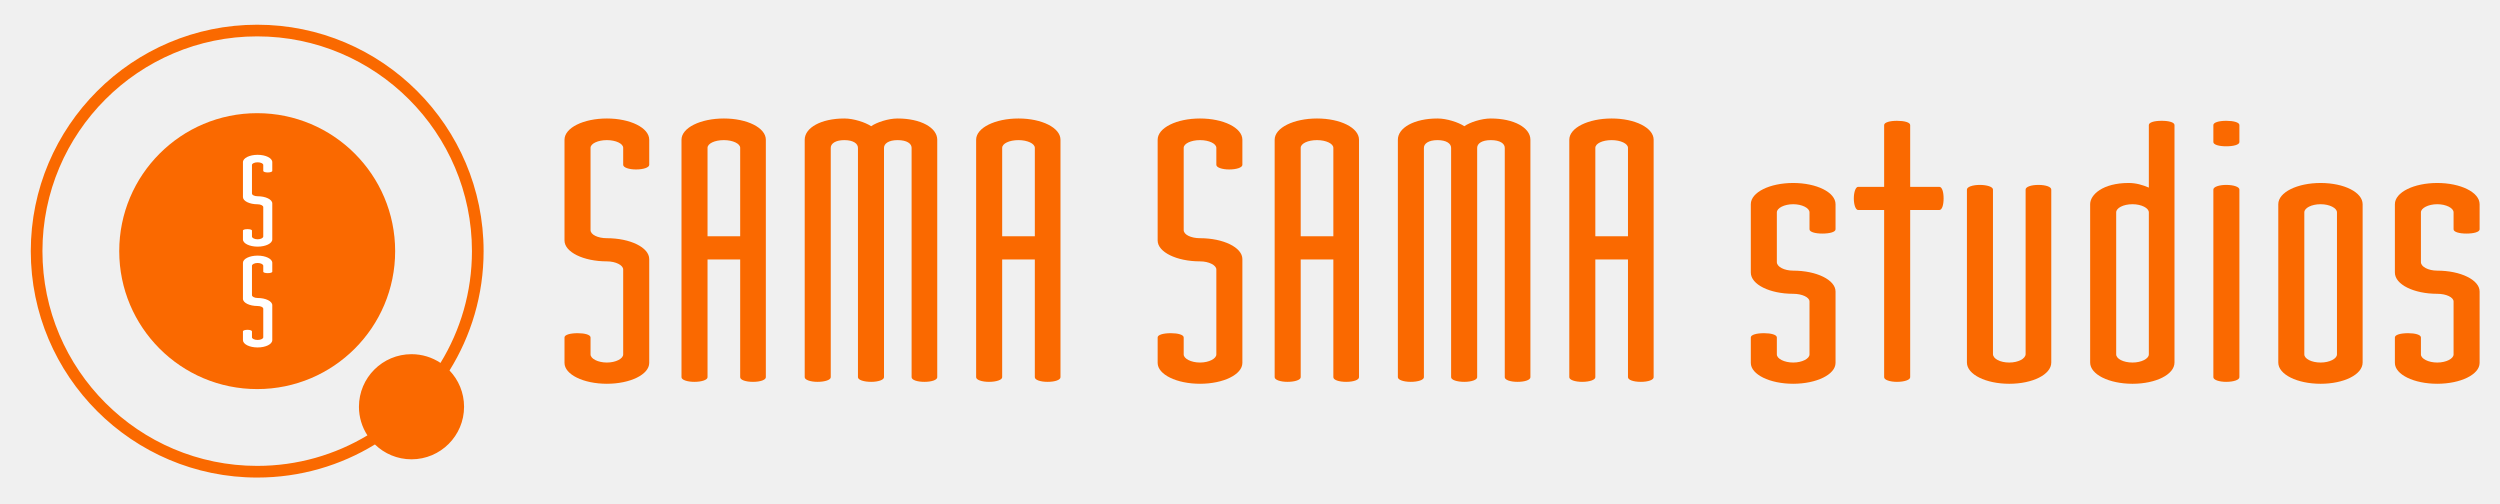
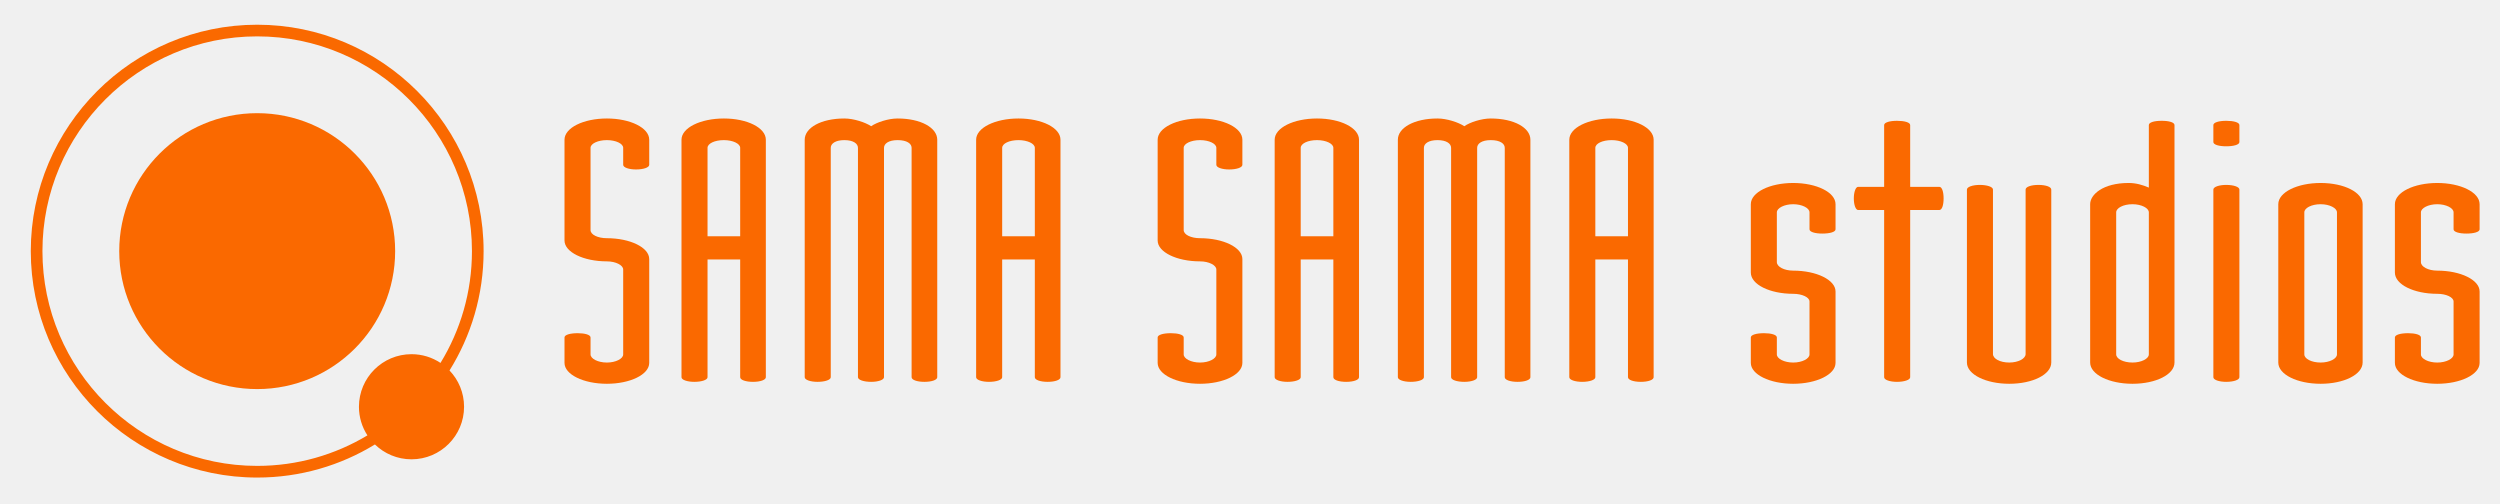
- <svg xmlns="http://www.w3.org/2000/svg" version="1.1" x="0px" y="0px" width="375px" height="75.5px" viewBox="0 0 375 75.5" enable-background="new 0 0 375 75.5" xml:space="preserve">
+ <svg xmlns="http://www.w3.org/2000/svg" version="1.1" id="Layer_1" x="0px" y="0px" width="375px" height="75.5px" viewBox="0 0 375 75.5" enable-background="new 0 0 375 75.5" xml:space="preserve">
  <g id="LOGO">
</g>
  <g id="Layer_4">
</g>
  <g id="Layer_5">
    <g display="none">
-       <path fill="#FA6900" d="M38.578,12.332c-13.829,0-25.041,11.211-25.041,25.038c0,13.83,11.212,25.039,25.041,25.039    S63.619,51.2,63.619,37.37C63.619,23.543,52.407,12.332,38.578,12.332z M38.578,60.943c-13.018,0-23.572-10.555-23.572-23.573    c0-13.017,10.555-23.571,23.572-23.571S62.15,24.354,62.15,37.37C62.15,50.389,51.596,60.943,38.578,60.943z" />
-       <path display="inline" fill="#FA6900" d="M74.949,37.37C74.949,17.315,58.633,1,38.578,1C18.523,1,2.208,17.315,2.208,37.37    c0,20.056,16.316,36.371,36.371,36.371c6.921,0,13.397-1.942,18.912-5.314c1.519,1.475,3.59,2.387,5.875,2.387    c4.664,0,8.444-3.782,8.444-8.446c0-2.259-0.891-4.312-2.337-5.826C72.94,50.971,74.949,44.4,74.949,37.37z M63.365,53.924    c-4.662,0-8.443,3.781-8.443,8.443c0,1.697,0.503,3.275,1.363,4.598c-5.181,3.111-11.237,4.902-17.707,4.902    c-19.021,0-34.498-15.475-34.498-34.497c0-19.021,15.476-34.499,34.498-34.499S73.076,18.349,73.076,37.37    c0,6.574-1.849,12.722-5.053,17.955C66.689,54.441,65.088,53.924,63.365,53.924z" />
+       <path display="inline" fill="#FA6900" d="M38.578,12.332c-13.829,0-25.041,11.211-25.041,25.038    c0,13.83,11.212,25.039,25.041,25.039S63.619,51.2,63.619,37.37C63.619,23.543,52.407,12.332,38.578,12.332z M38.578,60.943    c-13.018,0-23.572-10.555-23.572-23.573c0-13.017,10.555-23.571,23.572-23.571S62.15,24.354,62.15,37.37    C62.15,50.389,51.596,60.943,38.578,60.943z" />
+       <path display="inline" fill="#FA6900" d="M74.949,37.37C74.949,17.315,58.633,1,38.578,1C18.523,1,2.208,17.315,2.208,37.37    c0,20.056,16.316,36.371,36.371,36.371c6.921,0,13.397-1.942,18.912-5.314c1.519,1.476,3.59,2.388,5.875,2.388    c4.664,0,8.444-3.782,8.444-8.446c0-2.259-0.891-4.312-2.337-5.826C72.94,50.971,74.949,44.4,74.949,37.37z M63.365,53.924    c-4.662,0-8.443,3.781-8.443,8.443c0,1.697,0.503,3.275,1.363,4.598c-5.181,3.111-11.237,4.902-17.707,4.902    C19.557,71.867,4.08,56.393,4.08,37.37c0-19.021,15.476-34.499,34.498-34.499S73.076,18.349,73.076,37.37    c0,6.573-1.849,12.722-5.053,17.955C66.689,54.441,65.088,53.924,63.365,53.924z" />
      <path display="inline" fill="#FA6900" d="M38.578,15.208c-12.239,0-22.161,9.924-22.161,22.162    c0,12.239,9.922,22.162,22.161,22.162c12.24,0,22.161-9.923,22.161-22.162C60.739,25.132,50.818,15.208,38.578,15.208z" />
    </g>
-     <text transform="matrix(1.0065 0 0 1 82.75 57.9873)" display="none" fill="#FA6900" font-family="'Nord-Regular'" font-size="57.929">SAMA SAMA studios</text>
+     <text transform="matrix(1.0065 0 0 1 82.75 57.9873)" display="none" fill="#FA6900" enable-background="new    " font-family="'Nord-Regular'" font-size="57.929">SAMA SAMA studios</text>
    <g>
-       <path fill="#FA6900" d="M97.384,54.438c0,1.738-2.856,3.128-6.354,3.128s-6.355-1.39-6.355-3.128v-3.822    c0-0.406,0.875-0.638,1.982-0.638c1.05,0,1.924,0.231,1.924,0.638v2.548c0,0.638,1.108,1.217,2.449,1.217s2.448-0.579,2.448-1.217    V40.422c0-0.638-1.107-1.217-2.448-1.217c-3.498,0-6.355-1.39-6.355-3.128V20.96c0-1.796,2.857-3.187,6.355-3.187    s6.354,1.391,6.354,3.187v3.765c0,0.405-0.874,0.695-1.981,0.695c-1.05,0-1.925-0.29-1.925-0.695v-2.549    c0-0.637-1.107-1.158-2.448-1.158s-2.449,0.521-2.449,1.158v12.338c0,0.694,1.108,1.216,2.449,1.216    c3.498,0,6.354,1.391,6.354,3.128V54.438z" />
-       <path fill="#FA6900" d="M114.876,56.582c0,0.405-0.816,0.695-1.924,0.695c-1.108,0-1.925-0.29-1.925-0.695V38.915h-4.897v17.667    c0,0.405-0.874,0.695-1.982,0.695c-1.049,0-1.924-0.29-1.924-0.695V20.96c0-1.796,2.857-3.187,6.355-3.187    s6.297,1.391,6.297,3.187V56.582z M111.027,35.44V22.176c0-0.637-1.107-1.158-2.448-1.158c-1.399,0-2.449,0.521-2.449,1.158V35.44    H111.027z" />
-       <path fill="#FA6900" d="M140.588,56.582c0,0.405-0.816,0.695-1.924,0.695c-1.108,0-1.924-0.29-1.924-0.695V22.176    c0-0.637-0.7-1.158-2.1-1.158c-1.341,0-2.04,0.521-2.04,1.158v34.406c0,0.405-0.875,0.695-1.925,0.695    c-1.107,0-1.982-0.29-1.982-0.695V22.176c0-0.637-0.699-1.158-2.04-1.158s-2.041,0.521-2.041,1.158v34.406    c0,0.405-0.874,0.695-1.982,0.695c-1.049,0-1.924-0.29-1.924-0.695V20.96c0-1.796,2.449-3.187,5.947-3.187    c1.399,0,3.148,0.58,4.022,1.159c0.816-0.579,2.565-1.159,3.965-1.159c3.498,0,5.947,1.391,5.947,3.187V56.582z" />
-       <path fill="#FA6900" d="M159.072,56.582c0,0.405-0.816,0.695-1.924,0.695c-1.108,0-1.925-0.29-1.925-0.695V38.915h-4.897v17.667    c0,0.405-0.874,0.695-1.982,0.695c-1.049,0-1.924-0.29-1.924-0.695V20.96c0-1.796,2.857-3.187,6.355-3.187    s6.297,1.391,6.297,3.187V56.582z M155.224,35.44V22.176c0-0.637-1.107-1.158-2.448-1.158c-1.399,0-2.449,0.521-2.449,1.158V35.44    H155.224z" />
-       <path fill="#FA6900" d="M186.357,54.438c0,1.738-2.856,3.128-6.354,3.128s-6.355-1.39-6.355-3.128v-3.822    c0-0.406,0.875-0.638,1.982-0.638c1.05,0,1.924,0.231,1.924,0.638v2.548c0,0.638,1.108,1.217,2.449,1.217s2.448-0.579,2.448-1.217    V40.422c0-0.638-1.107-1.217-2.448-1.217c-3.498,0-6.355-1.39-6.355-3.128V20.96c0-1.796,2.857-3.187,6.355-3.187    s6.354,1.391,6.354,3.187v3.765c0,0.405-0.874,0.695-1.981,0.695c-1.05,0-1.925-0.29-1.925-0.695v-2.549    c0-0.637-1.107-1.158-2.448-1.158s-2.449,0.521-2.449,1.158v12.338c0,0.694,1.108,1.216,2.449,1.216    c3.498,0,6.354,1.391,6.354,3.128V54.438z" />
-       <path fill="#FA6900" d="M203.851,56.582c0,0.405-0.816,0.695-1.924,0.695c-1.108,0-1.925-0.29-1.925-0.695V38.915h-4.897v17.667    c0,0.405-0.874,0.695-1.982,0.695c-1.049,0-1.924-0.29-1.924-0.695V20.96c0-1.796,2.857-3.187,6.355-3.187    s6.297,1.391,6.297,3.187V56.582z M200.002,35.44V22.176c0-0.637-1.107-1.158-2.448-1.158c-1.399,0-2.449,0.521-2.449,1.158V35.44    H200.002z" />
-       <path fill="#FA6900" d="M229.562,56.582c0,0.405-0.816,0.695-1.924,0.695c-1.108,0-1.924-0.29-1.924-0.695V22.176    c0-0.637-0.7-1.158-2.1-1.158c-1.341,0-2.04,0.521-2.04,1.158v34.406c0,0.405-0.875,0.695-1.925,0.695    c-1.107,0-1.982-0.29-1.982-0.695V22.176c0-0.637-0.699-1.158-2.04-1.158s-2.041,0.521-2.041,1.158v34.406    c0,0.405-0.874,0.695-1.982,0.695c-1.049,0-1.924-0.29-1.924-0.695V20.96c0-1.796,2.449-3.187,5.947-3.187    c1.399,0,3.148,0.58,4.022,1.159c0.816-0.579,2.565-1.159,3.965-1.159c3.498,0,5.947,1.391,5.947,3.187V56.582z" />
-       <path fill="#FA6900" d="M248.046,56.582c0,0.405-0.816,0.695-1.924,0.695c-1.108,0-1.925-0.29-1.925-0.695V38.915H239.3v17.667    c0,0.405-0.874,0.695-1.982,0.695c-1.049,0-1.924-0.29-1.924-0.695V20.96c0-1.796,2.857-3.187,6.355-3.187    s6.297,1.391,6.297,3.187V56.582z M244.197,35.44V22.176c0-0.637-1.107-1.158-2.448-1.158c-1.399,0-2.449,0.521-2.449,1.158V35.44    H244.197z" />
-       <path fill="#FA6900" d="M275.331,54.438c0,1.738-2.856,3.128-6.354,3.128s-6.355-1.39-6.355-3.128v-3.822    c0-0.406,0.875-0.638,1.982-0.638c1.05,0,1.924,0.231,1.924,0.638v2.548c0,0.638,1.108,1.217,2.449,1.217s2.448-0.579,2.448-1.217    v-7.935c0-0.638-1.107-1.159-2.448-1.159c-3.498,0-6.355-1.39-6.355-3.186V30.633c0-1.796,2.857-3.186,6.355-3.186    s6.354,1.39,6.354,3.186v3.765c0,0.405-0.874,0.638-1.981,0.638c-1.05,0-1.925-0.232-1.925-0.638v-2.549    c0-0.637-1.107-1.216-2.448-1.216s-2.449,0.579-2.449,1.216v7.473c0,0.694,1.108,1.274,2.449,1.274    c3.498,0,6.354,1.39,6.354,3.127V54.438z" />
-       <path fill="#FA6900" d="M290.9,31.501h-4.373v25.081c0,0.405-0.875,0.695-1.982,0.695c-1.05,0-1.924-0.29-1.924-0.695V31.501    h-3.906c-0.351,0-0.642-0.753-0.642-1.737s0.291-1.737,0.642-1.737h3.906v-9.268c0-0.405,0.874-0.638,1.924-0.638    c1.107,0,1.982,0.232,1.982,0.638v9.268h4.373c0.407,0,0.641,0.753,0.641,1.737S291.308,31.501,290.9,31.501z" />
-       <path fill="#FA6900" d="M307.691,54.381c0,1.796-2.799,3.186-6.297,3.186s-6.355-1.39-6.355-3.186V28.432    c0-0.405,0.875-0.695,1.924-0.695c1.108,0,1.982,0.29,1.982,0.695v24.675c0,0.695,1.05,1.274,2.449,1.274    c1.341,0,2.448-0.579,2.448-1.274V28.432c0-0.405,0.816-0.695,1.925-0.695c1.107,0,1.924,0.29,1.924,0.695V54.381z" />
-       <path fill="#FA6900" d="M326.174,54.381c0,1.796-2.799,3.186-6.297,3.186s-6.355-1.39-6.355-3.186V30.633    c0-1.448,1.924-3.186,5.772-3.186c1.107,0,2.099,0.289,3.031,0.694v-9.383c0-0.405,0.816-0.638,1.925-0.638    c1.107,0,1.924,0.232,1.924,0.638V54.381z M322.325,31.849c0-0.637-1.107-1.216-2.448-1.216c-1.399,0-2.449,0.579-2.449,1.216    v21.315c0,0.638,1.05,1.217,2.449,1.217c1.341,0,2.448-0.579,2.448-1.217V31.849z" />
-       <path fill="#FA6900" d="M335.91,21.308c0,0.405-0.874,0.637-1.982,0.637c-1.049,0-1.924-0.231-1.924-0.637v-2.549    c0-0.405,0.875-0.638,1.924-0.638c1.108,0,1.982,0.232,1.982,0.638V21.308z M335.91,56.582c0,0.405-0.874,0.695-1.982,0.695    c-1.049,0-1.924-0.29-1.924-0.695v-28.15c0-0.405,0.875-0.695,1.924-0.695c1.108,0,1.982,0.29,1.982,0.695V56.582z" />
-       <path fill="#FA6900" d="M354.394,54.381c0,1.796-2.799,3.186-6.297,3.186s-6.355-1.39-6.355-3.186V30.633    c0-1.796,2.857-3.186,6.355-3.186s6.297,1.39,6.297,3.186V54.381z M350.545,31.849c0-0.637-1.107-1.216-2.448-1.216    c-1.399,0-2.449,0.579-2.449,1.216v21.315c0,0.638,1.05,1.217,2.449,1.217c1.341,0,2.448-0.579,2.448-1.217V31.849z" />
-       <path fill="#FA6900" d="M371.942,54.438c0,1.738-2.856,3.128-6.354,3.128s-6.355-1.39-6.355-3.128v-3.822    c0-0.406,0.875-0.638,1.982-0.638c1.05,0,1.924,0.231,1.924,0.638v2.548c0,0.638,1.108,1.217,2.449,1.217s2.448-0.579,2.448-1.217    v-7.935c0-0.638-1.107-1.159-2.448-1.159c-3.498,0-6.355-1.39-6.355-3.186V30.633c0-1.796,2.857-3.186,6.355-3.186    s6.354,1.39,6.354,3.186v3.765c0,0.405-0.874,0.638-1.981,0.638c-1.05,0-1.925-0.232-1.925-0.638v-2.549    c0-0.637-1.107-1.216-2.448-1.216s-2.449,0.579-2.449,1.216v7.473c0,0.694,1.108,1.274,2.449,1.274    c3.498,0,6.354,1.39,6.354,3.127V54.438z" />
+       <path fill="#FA6900" d="M97.384,54.438c0,1.738-2.856,3.129-6.354,3.129c-3.498,0-6.355-1.391-6.355-3.129v-3.821    c0-0.406,0.875-0.638,1.982-0.638c1.05,0,1.924,0.23,1.924,0.638v2.548c0,0.638,1.108,1.217,2.449,1.217    c1.341,0,2.448-0.579,2.448-1.217V40.422c0-0.638-1.107-1.217-2.448-1.217c-3.498,0-6.355-1.39-6.355-3.128V20.96    c0-1.796,2.857-3.187,6.355-3.187c3.498,0,6.354,1.391,6.354,3.187v3.765c0,0.405-0.874,0.695-1.981,0.695    c-1.05,0-1.925-0.29-1.925-0.695v-2.549c0-0.637-1.107-1.158-2.448-1.158c-1.341,0-2.449,0.521-2.449,1.158v12.338    c0,0.694,1.108,1.216,2.449,1.216c3.498,0,6.354,1.391,6.354,3.127V54.438z" />
+       <path fill="#FA6900" d="M114.876,56.582c0,0.404-0.816,0.695-1.924,0.695c-1.108,0-1.925-0.291-1.925-0.695V38.915h-4.897v17.667    c0,0.404-0.874,0.695-1.982,0.695c-1.049,0-1.924-0.291-1.924-0.695V20.96c0-1.796,2.857-3.187,6.355-3.187    s6.297,1.391,6.297,3.187V56.582L114.876,56.582z M111.027,35.44V22.176c0-0.637-1.107-1.158-2.448-1.158    c-1.399,0-2.449,0.521-2.449,1.158V35.44H111.027z" />
+       <path fill="#FA6900" d="M140.588,56.582c0,0.404-0.816,0.695-1.924,0.695s-1.924-0.291-1.924-0.695V22.176    c0-0.637-0.7-1.158-2.1-1.158c-1.341,0-2.04,0.521-2.04,1.158v34.406c0,0.404-0.875,0.695-1.925,0.695    c-1.107,0-1.982-0.291-1.982-0.695V22.176c0-0.637-0.699-1.158-2.04-1.158c-1.341,0-2.041,0.521-2.041,1.158v34.406    c0,0.404-0.874,0.695-1.982,0.695c-1.049,0-1.924-0.291-1.924-0.695V20.96c0-1.796,2.449-3.187,5.947-3.187    c1.399,0,3.148,0.58,4.022,1.159c0.816-0.579,2.565-1.159,3.965-1.159c3.498,0,5.947,1.391,5.947,3.187L140.588,56.582    L140.588,56.582z" />
+       <path fill="#FA6900" d="M159.072,56.582c0,0.404-0.816,0.695-1.924,0.695s-1.925-0.291-1.925-0.695V38.915h-4.897v17.667    c0,0.404-0.874,0.695-1.982,0.695c-1.049,0-1.924-0.291-1.924-0.695V20.96c0-1.796,2.857-3.187,6.355-3.187    s6.297,1.391,6.297,3.187V56.582z M155.224,35.44V22.176c0-0.637-1.107-1.158-2.448-1.158c-1.399,0-2.449,0.521-2.449,1.158V35.44    H155.224z" />
+       <path fill="#FA6900" d="M186.357,54.438c0,1.738-2.856,3.129-6.354,3.129s-6.355-1.391-6.355-3.129v-3.821    c0-0.406,0.875-0.638,1.982-0.638c1.05,0,1.924,0.23,1.924,0.638v2.548c0,0.638,1.108,1.217,2.449,1.217s2.448-0.579,2.448-1.217    V40.422c0-0.638-1.107-1.217-2.448-1.217c-3.498,0-6.355-1.39-6.355-3.128V20.96c0-1.796,2.857-3.187,6.355-3.187    s6.354,1.391,6.354,3.187v3.765c0,0.405-0.874,0.695-1.981,0.695c-1.05,0-1.925-0.29-1.925-0.695v-2.549    c0-0.637-1.107-1.158-2.448-1.158s-2.449,0.521-2.449,1.158v12.338c0,0.694,1.108,1.216,2.449,1.216    c3.498,0,6.354,1.391,6.354,3.127V54.438z" />
+       <path fill="#FA6900" d="M203.852,56.582c0,0.404-0.816,0.695-1.925,0.695s-1.925-0.291-1.925-0.695V38.915h-4.896v17.667    c0,0.404-0.875,0.695-1.982,0.695c-1.049,0-1.924-0.291-1.924-0.695V20.96c0-1.796,2.857-3.187,6.355-3.187    c3.497,0,6.297,1.391,6.297,3.187V56.582z M200.002,35.44V22.176c0-0.637-1.107-1.158-2.447-1.158c-1.4,0-2.449,0.521-2.449,1.158    V35.44H200.002z" />
+       <path fill="#FA6900" d="M229.562,56.582c0,0.404-0.816,0.695-1.924,0.695c-1.109,0-1.925-0.291-1.925-0.695V22.176    c0-0.637-0.7-1.158-2.101-1.158c-1.34,0-2.039,0.521-2.039,1.158v34.406c0,0.404-0.875,0.695-1.926,0.695    c-1.106,0-1.981-0.291-1.981-0.695V22.176c0-0.637-0.699-1.158-2.04-1.158s-2.041,0.521-2.041,1.158v34.406    c0,0.404-0.874,0.695-1.982,0.695c-1.049,0-1.924-0.291-1.924-0.695V20.96c0-1.796,2.449-3.187,5.947-3.187    c1.398,0,3.148,0.58,4.021,1.159c0.816-0.579,2.565-1.159,3.966-1.159c3.497,0,5.946,1.391,5.946,3.187v35.622H229.562z" />
+       <path fill="#FA6900" d="M248.046,56.582c0,0.404-0.815,0.695-1.924,0.695s-1.925-0.291-1.925-0.695V38.915H239.3v17.667    c0,0.404-0.874,0.695-1.981,0.695c-1.049,0-1.924-0.291-1.924-0.695V20.96c0-1.796,2.856-3.187,6.354-3.187    s6.297,1.391,6.297,3.187V56.582z M244.197,35.44V22.176c0-0.637-1.107-1.158-2.448-1.158c-1.399,0-2.449,0.521-2.449,1.158V35.44    H244.197z" />
+       <path fill="#FA6900" d="M275.331,54.438c0,1.738-2.856,3.129-6.354,3.129s-6.354-1.391-6.354-3.129v-3.821    c0-0.406,0.875-0.638,1.981-0.638c1.051,0,1.924,0.23,1.924,0.638v2.548c0,0.638,1.108,1.217,2.449,1.217    c1.342,0,2.448-0.579,2.448-1.217v-7.936c0-0.638-1.106-1.158-2.448-1.158c-3.498,0-6.354-1.391-6.354-3.187V30.633    c0-1.796,2.856-3.186,6.354-3.186s6.354,1.39,6.354,3.186v3.765c0,0.405-0.874,0.638-1.981,0.638c-1.05,0-1.925-0.232-1.925-0.638    v-2.549c0-0.637-1.106-1.216-2.448-1.216c-1.34,0-2.449,0.579-2.449,1.216v7.473c0,0.693,1.109,1.273,2.449,1.273    c3.498,0,6.354,1.391,6.354,3.127V54.438L275.331,54.438z" />
+       <path fill="#FA6900" d="M290.9,31.501h-4.373v25.081c0,0.404-0.875,0.695-1.982,0.695c-1.05,0-1.924-0.291-1.924-0.695V31.501    h-3.906c-0.352,0-0.642-0.753-0.642-1.737s0.29-1.737,0.642-1.737h3.906v-9.268c0-0.405,0.874-0.638,1.924-0.638    c1.107,0,1.982,0.232,1.982,0.638v9.268h4.373c0.406,0,0.641,0.753,0.641,1.737S291.309,31.501,290.9,31.501z" />
+       <path fill="#FA6900" d="M307.691,54.381c0,1.796-2.799,3.186-6.297,3.186s-6.355-1.39-6.355-3.186V28.432    c0-0.405,0.875-0.695,1.924-0.695c1.107,0,1.982,0.29,1.982,0.695v24.675c0,0.694,1.05,1.273,2.449,1.273    c1.34,0,2.447-0.579,2.447-1.273V28.432c0-0.405,0.816-0.695,1.926-0.695c1.106,0,1.924,0.29,1.924,0.695V54.381z" />
+       <path fill="#FA6900" d="M326.174,54.381c0,1.796-2.799,3.186-6.297,3.186s-6.354-1.39-6.354-3.186V30.633    c0-1.448,1.924-3.186,5.771-3.186c1.107,0,2.099,0.289,3.031,0.694v-9.383c0-0.405,0.815-0.638,1.925-0.638    c1.107,0,1.924,0.232,1.924,0.638V54.381z M322.325,31.849c0-0.637-1.107-1.216-2.448-1.216c-1.398,0-2.449,0.579-2.449,1.216    v21.315c0,0.638,1.05,1.217,2.449,1.217c1.341,0,2.448-0.579,2.448-1.217V31.849z" />
+       <path fill="#FA6900" d="M335.91,21.308c0,0.405-0.874,0.637-1.982,0.637c-1.049,0-1.924-0.231-1.924-0.637v-2.549    c0-0.405,0.875-0.638,1.924-0.638c1.108,0,1.982,0.232,1.982,0.638V21.308z M335.91,56.582c0,0.404-0.874,0.695-1.982,0.695    c-1.049,0-1.924-0.291-1.924-0.695v-28.15c0-0.405,0.875-0.695,1.924-0.695c1.108,0,1.982,0.29,1.982,0.695V56.582z" />
+       <path fill="#FA6900" d="M354.394,54.381c0,1.796-2.799,3.186-6.297,3.186s-6.354-1.39-6.354-3.186V30.633    c0-1.796,2.856-3.186,6.354-3.186s6.297,1.39,6.297,3.186V54.381z M350.545,31.849c0-0.637-1.106-1.216-2.448-1.216    c-1.398,0-2.448,0.579-2.448,1.216v21.315c0,0.638,1.05,1.217,2.448,1.217c1.342,0,2.448-0.579,2.448-1.217V31.849z" />
+       <path fill="#FA6900" d="M371.942,54.438c0,1.738-2.856,3.129-6.354,3.129s-6.354-1.391-6.354-3.129v-3.821    c0-0.406,0.875-0.638,1.981-0.638c1.05,0,1.924,0.23,1.924,0.638v2.548c0,0.638,1.108,1.217,2.449,1.217s2.448-0.579,2.448-1.217    v-7.936c0-0.638-1.107-1.158-2.448-1.158c-3.498,0-6.354-1.391-6.354-3.187V30.633c0-1.796,2.856-3.186,6.354-3.186    s6.354,1.39,6.354,3.186v3.765c0,0.405-0.874,0.638-1.981,0.638c-1.05,0-1.925-0.232-1.925-0.638v-2.549    c0-0.637-1.107-1.216-2.448-1.216s-2.449,0.579-2.449,1.216v7.473c0,0.693,1.108,1.273,2.449,1.273    c3.498,0,6.354,1.391,6.354,3.127V54.438L371.942,54.438z" />
    </g>
    <g>
      <path fill="#FA6900" d="M38.578,16.976c-11.429,0-20.693,9.267-20.693,20.693c0,11.431,9.264,20.694,20.693,20.694    c11.43,0,20.695-9.264,20.695-20.694C59.272,26.242,50.008,16.976,38.578,16.976z" />
-       <path fill="#FA6900" d="M72.541,37.669c0-18.727-15.235-33.962-33.963-33.962c-18.727,0-33.961,15.235-33.961,33.962    c0,18.728,15.235,33.964,33.961,33.964c6.464,0,12.51-1.814,17.66-4.964c1.418,1.379,3.353,2.228,5.487,2.228    c4.355,0,7.885-3.529,7.885-7.885c0-2.109-0.831-4.026-2.183-5.441C70.666,50.369,72.541,44.235,72.541,37.669z M61.725,53.127    c-4.354,0-7.884,3.531-7.884,7.885c0,1.585,0.469,3.059,1.272,4.294c-4.837,2.904-10.494,4.577-16.535,4.577    c-17.762,0-32.212-14.451-32.212-32.214c0-17.762,14.451-32.213,32.212-32.213c17.763,0,32.215,14.451,32.215,32.213    c0,6.139-1.727,11.88-4.719,16.768C64.828,53.609,63.333,53.127,61.725,53.127z" />
-       <path fill="#FFFFFF" d="M40.843,25.629c0,0.14-0.304,0.24-0.687,0.24c-0.363,0-0.667-0.101-0.667-0.24v-0.884    c0-0.22-0.383-0.4-0.847-0.4s-0.847,0.181-0.847,0.4v4.272c0,0.24,0.383,0.421,0.847,0.421c1.21,0,2.2,0.48,2.2,1.081v5.396    c0,0.602-0.99,1.081-2.2,1.081c-1.21,0-2.2-0.479-2.2-1.081v-1.324c0-0.14,0.303-0.22,0.687-0.22c0.362,0,0.666,0.08,0.666,0.22    v0.883c0,0.22,0.383,0.421,0.847,0.421s0.847-0.201,0.847-0.421v-4.41c0-0.221-0.383-0.422-0.847-0.422    c-1.21,0-2.2-0.482-2.2-1.083v-5.234c0-0.62,0.989-1.103,2.2-1.103c1.21,0,2.2,0.482,2.2,1.103V25.629z" />
-       <path fill="#FFFFFF" d="M40.843,40.749c0,0.14-0.303,0.221-0.687,0.221c-0.363,0-0.666-0.081-0.666-0.221v-0.882    c0-0.221-0.383-0.421-0.848-0.421c-0.464,0-0.847,0.2-0.847,0.421v4.41c0,0.221,0.383,0.421,0.847,0.421    c1.211,0,2.2,0.482,2.2,1.083v5.233c0,0.622-0.989,1.104-2.2,1.104c-1.211,0-2.2-0.481-2.2-1.104v-1.303    c0-0.141,0.303-0.24,0.686-0.24c0.363,0,0.667,0.1,0.667,0.24v0.882c0,0.221,0.383,0.4,0.847,0.4c0.464,0,0.848-0.18,0.848-0.4    v-4.272c0-0.24-0.383-0.421-0.848-0.421c-1.211,0-2.2-0.48-2.2-1.081v-5.395c0-0.6,0.989-1.081,2.2-1.081    c1.211,0,2.2,0.481,2.2,1.081V40.749z" />
+       <path fill="#FA6900" d="M72.541,37.669c0-18.727-15.235-33.962-33.963-33.962c-18.727,0-33.961,15.235-33.961,33.962    c0,18.728,15.235,33.964,33.961,33.964c6.464,0,12.51-1.814,17.66-4.964c1.418,1.379,3.353,2.228,5.487,2.228    c4.355,0,7.885-3.528,7.885-7.885c0-2.109-0.831-4.025-2.183-5.441C70.666,50.369,72.541,44.234,72.541,37.669z M61.725,53.127    c-4.354,0-7.884,3.531-7.884,7.885c0,1.586,0.469,3.059,1.272,4.295c-4.837,2.903-10.494,4.576-16.535,4.576    c-17.762,0-32.212-14.451-32.212-32.214c0-17.762,14.451-32.213,32.212-32.213c17.763,0,32.215,14.451,32.215,32.213    c0,6.14-1.727,11.88-4.719,16.769C64.828,53.609,63.333,53.127,61.725,53.127z" />
    </g>
  </g>
  <g id="Layer_3" display="none">
</g>
  <g id="Layer_6">
</g>
  <g id="PORTADA_FB" display="none">
</g>
</svg>
